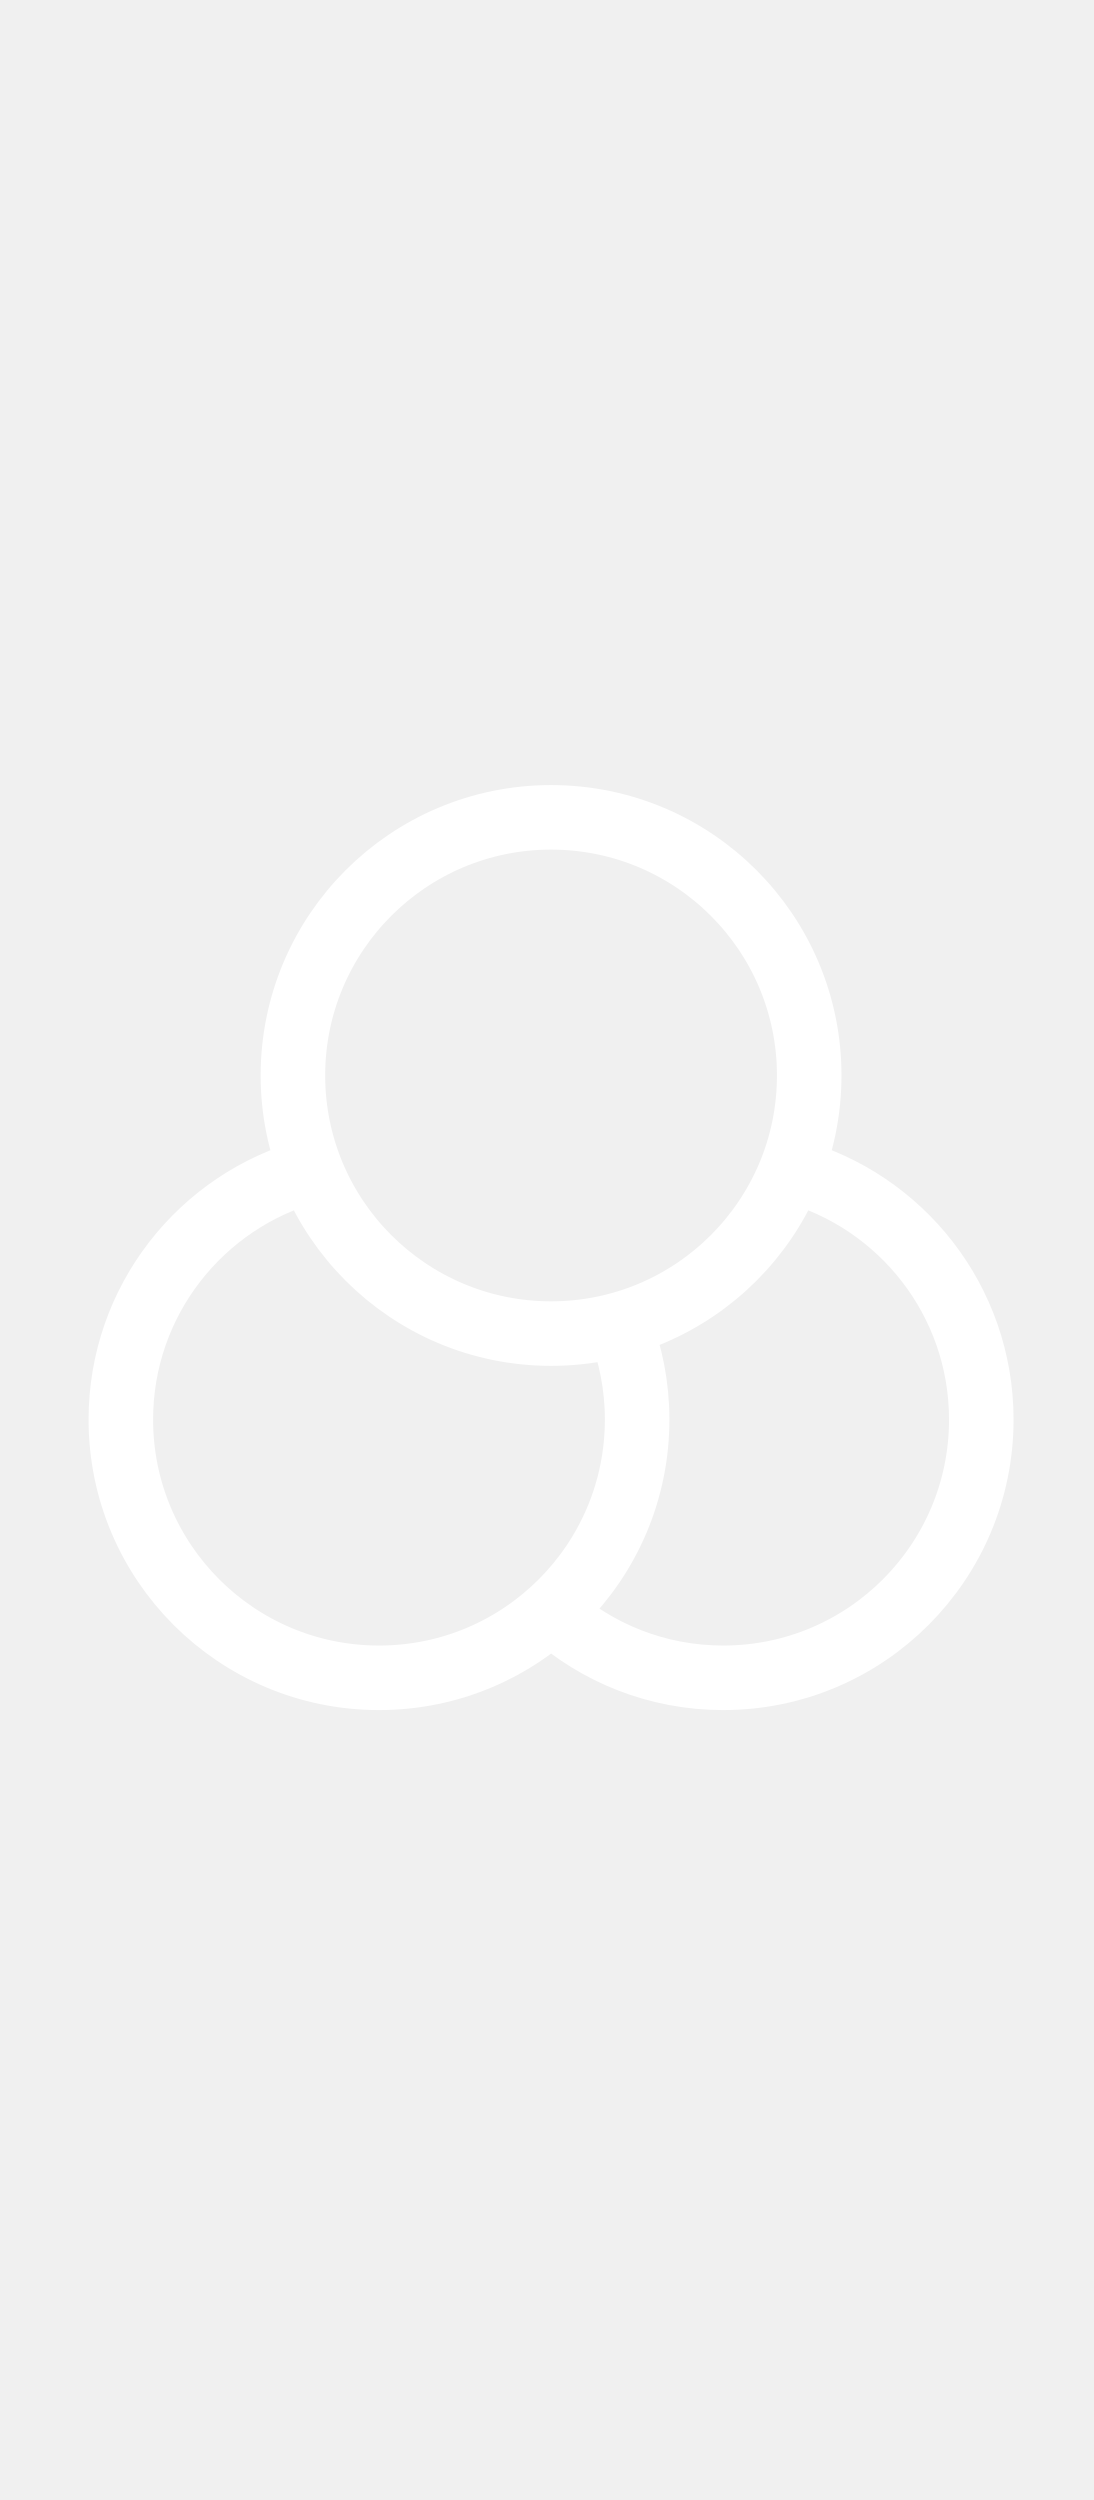
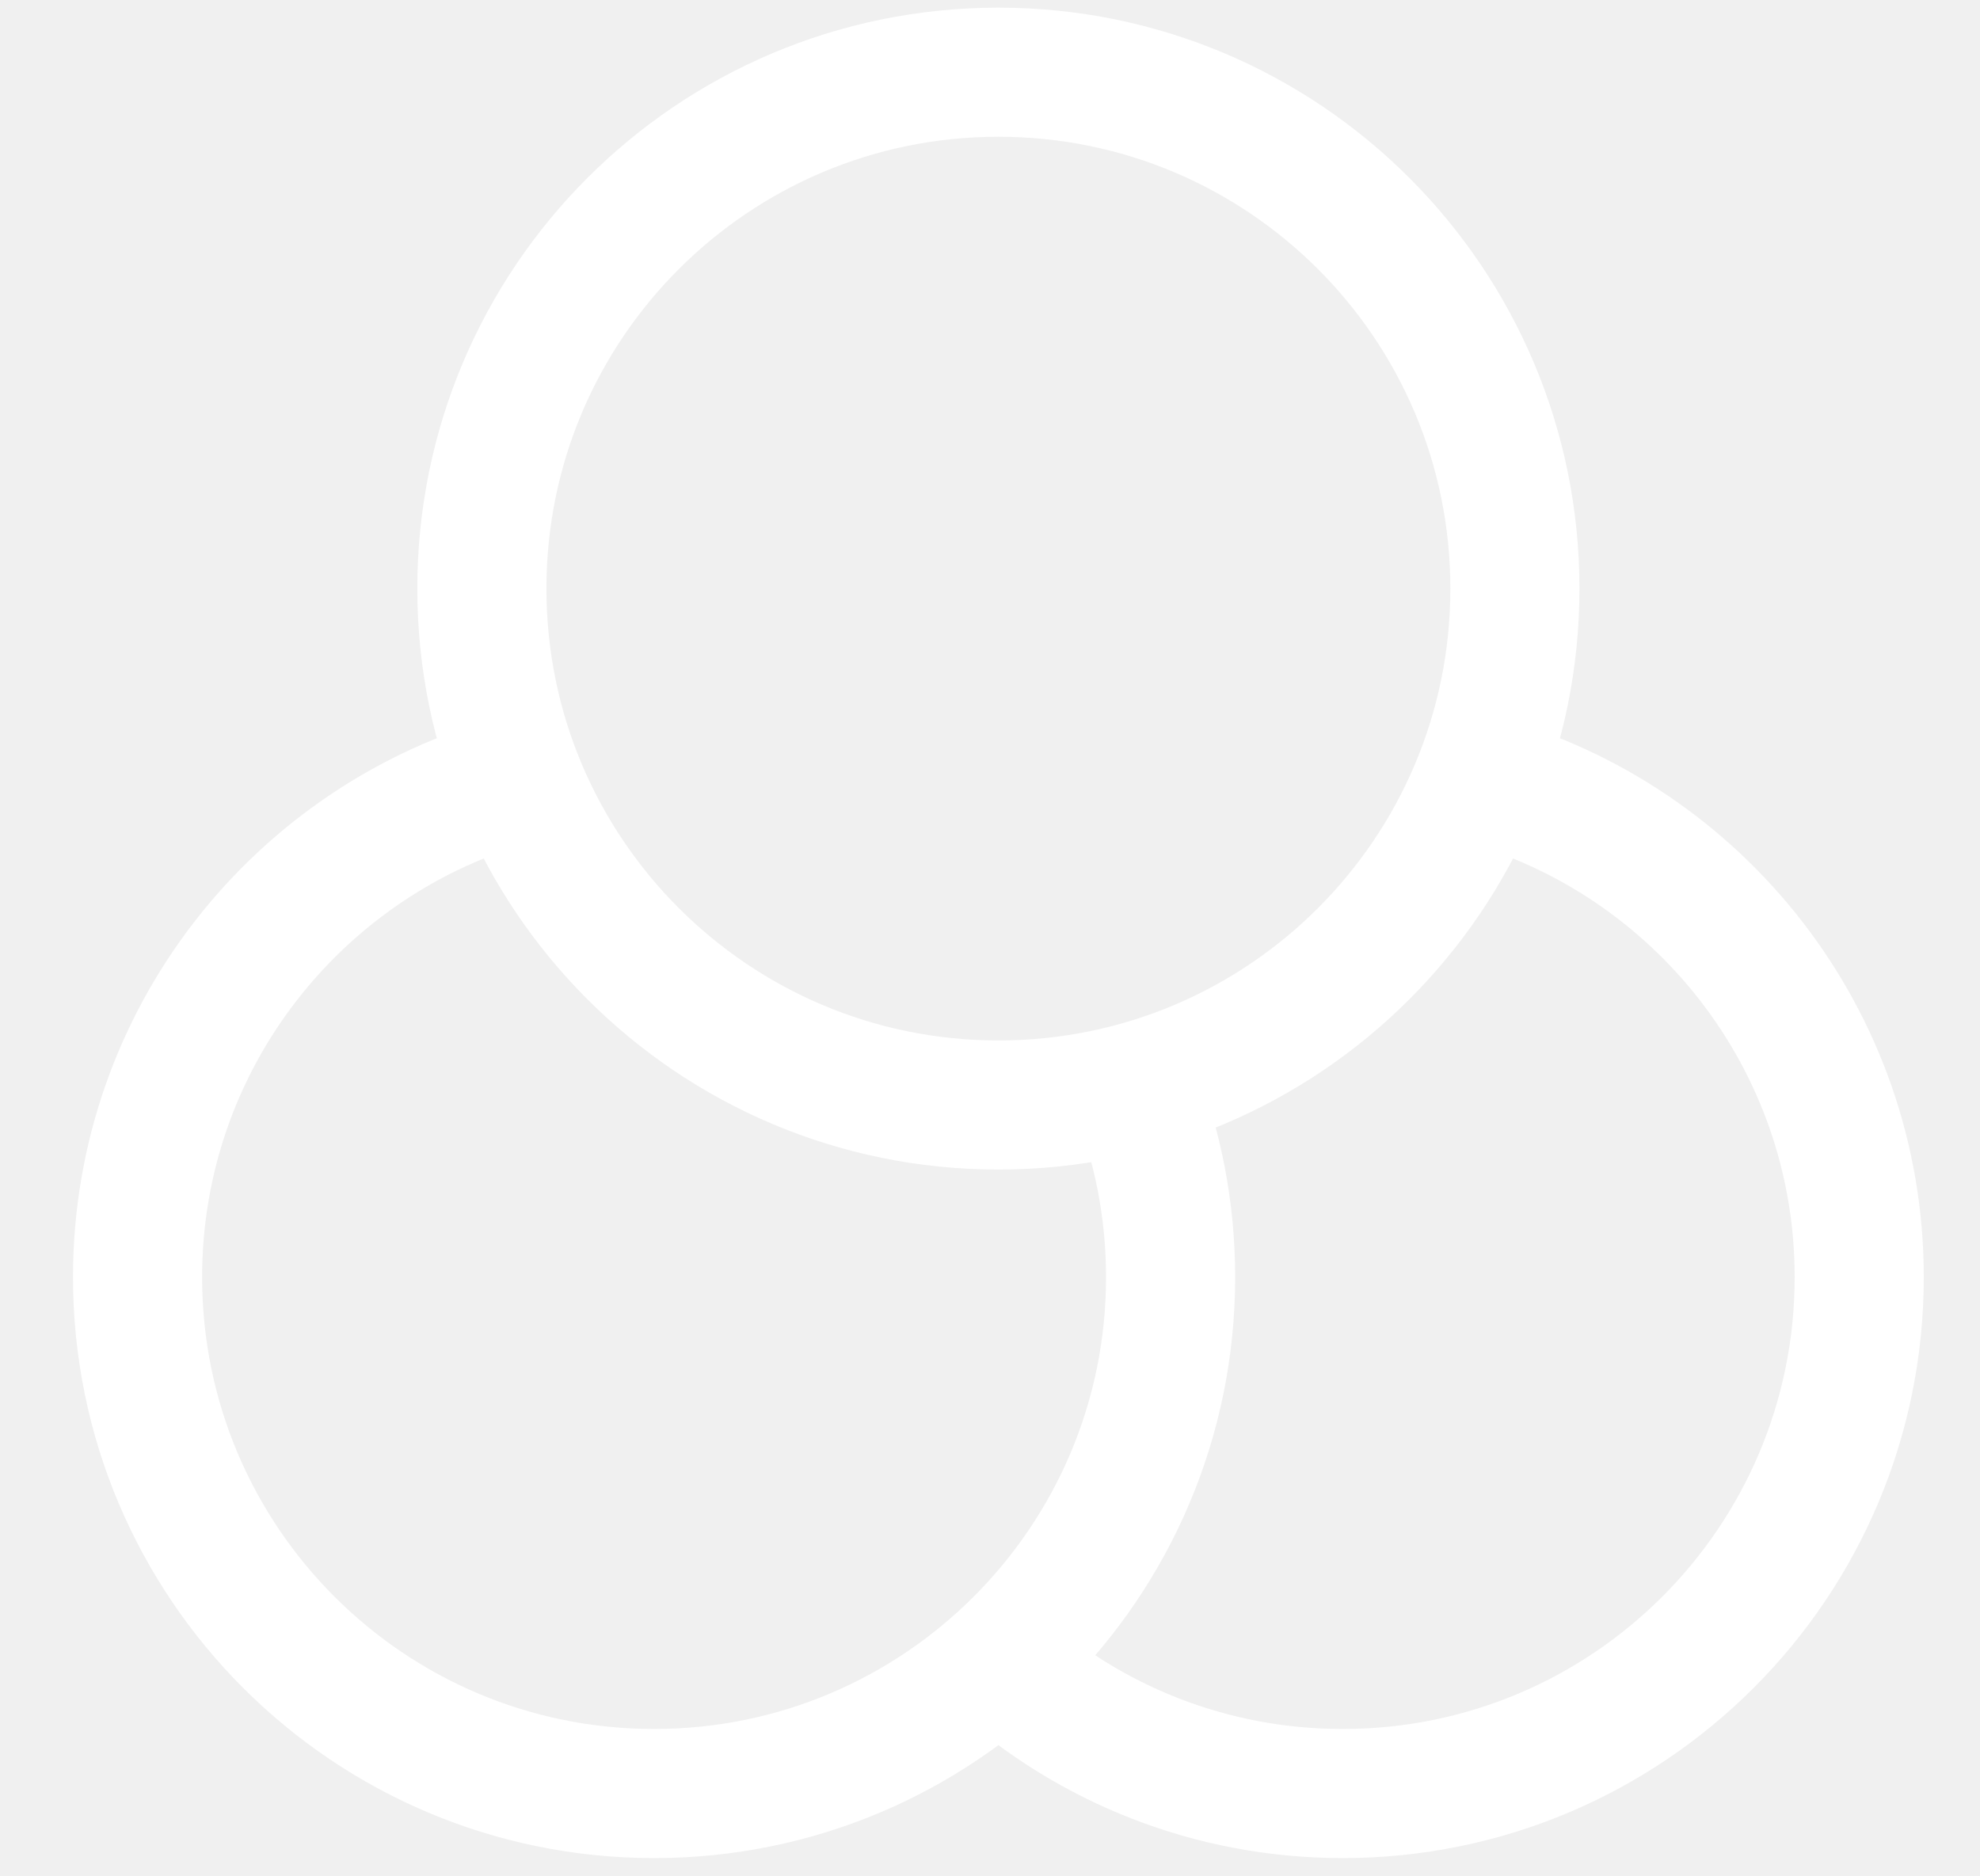
- <svg xmlns="http://www.w3.org/2000/svg" width="21" height="48" viewBox="0 0 21 48" fill="none">
-   <path d="M10.581 30.951C11.457 31.736 12.615 32.214 13.885 32.214C16.622 32.214 18.841 29.994 18.841 27.257C18.841 24.972 17.294 23.047 15.19 22.475M5.972 22.475C3.867 23.047 2.32 24.972 2.32 27.257C2.32 29.994 4.539 32.214 7.277 32.214C10.014 32.214 12.233 29.994 12.233 27.257C12.233 26.613 12.11 25.997 11.886 25.432M15.537 20.649C15.537 23.386 13.318 25.605 10.581 25.605C7.843 25.605 5.624 23.386 5.624 20.649C5.624 17.912 7.843 15.693 10.581 15.693C13.318 15.693 15.537 17.912 15.537 20.649Z" stroke="white" stroke-width="1.239" stroke-linecap="round" stroke-linejoin="round" />
+ <svg xmlns="http://www.w3.org/2000/svg" width="19" height="18" viewBox="0 0 19 18" fill="none">
+   <path d="M9.581 15.951C10.457 16.736 11.615 17.213 12.885 17.213C15.622 17.213 17.841 14.995 17.841 12.257C17.841 9.972 16.294 8.048 14.19 7.475M4.972 7.475C2.867 8.047 1.32 9.972 1.32 12.257C1.32 14.995 3.539 17.213 6.277 17.213C9.014 17.213 11.233 14.995 11.233 12.257C11.233 11.613 11.11 10.997 10.886 10.432M14.537 5.649C14.537 8.386 12.318 10.605 9.581 10.605C6.843 10.605 4.624 8.386 4.624 5.649C4.624 2.912 6.843 0.693 9.581 0.693C12.318 0.693 14.537 2.912 14.537 5.649Z" stroke="white" stroke-width="1.239" stroke-linecap="round" stroke-linejoin="round" />
</svg>
